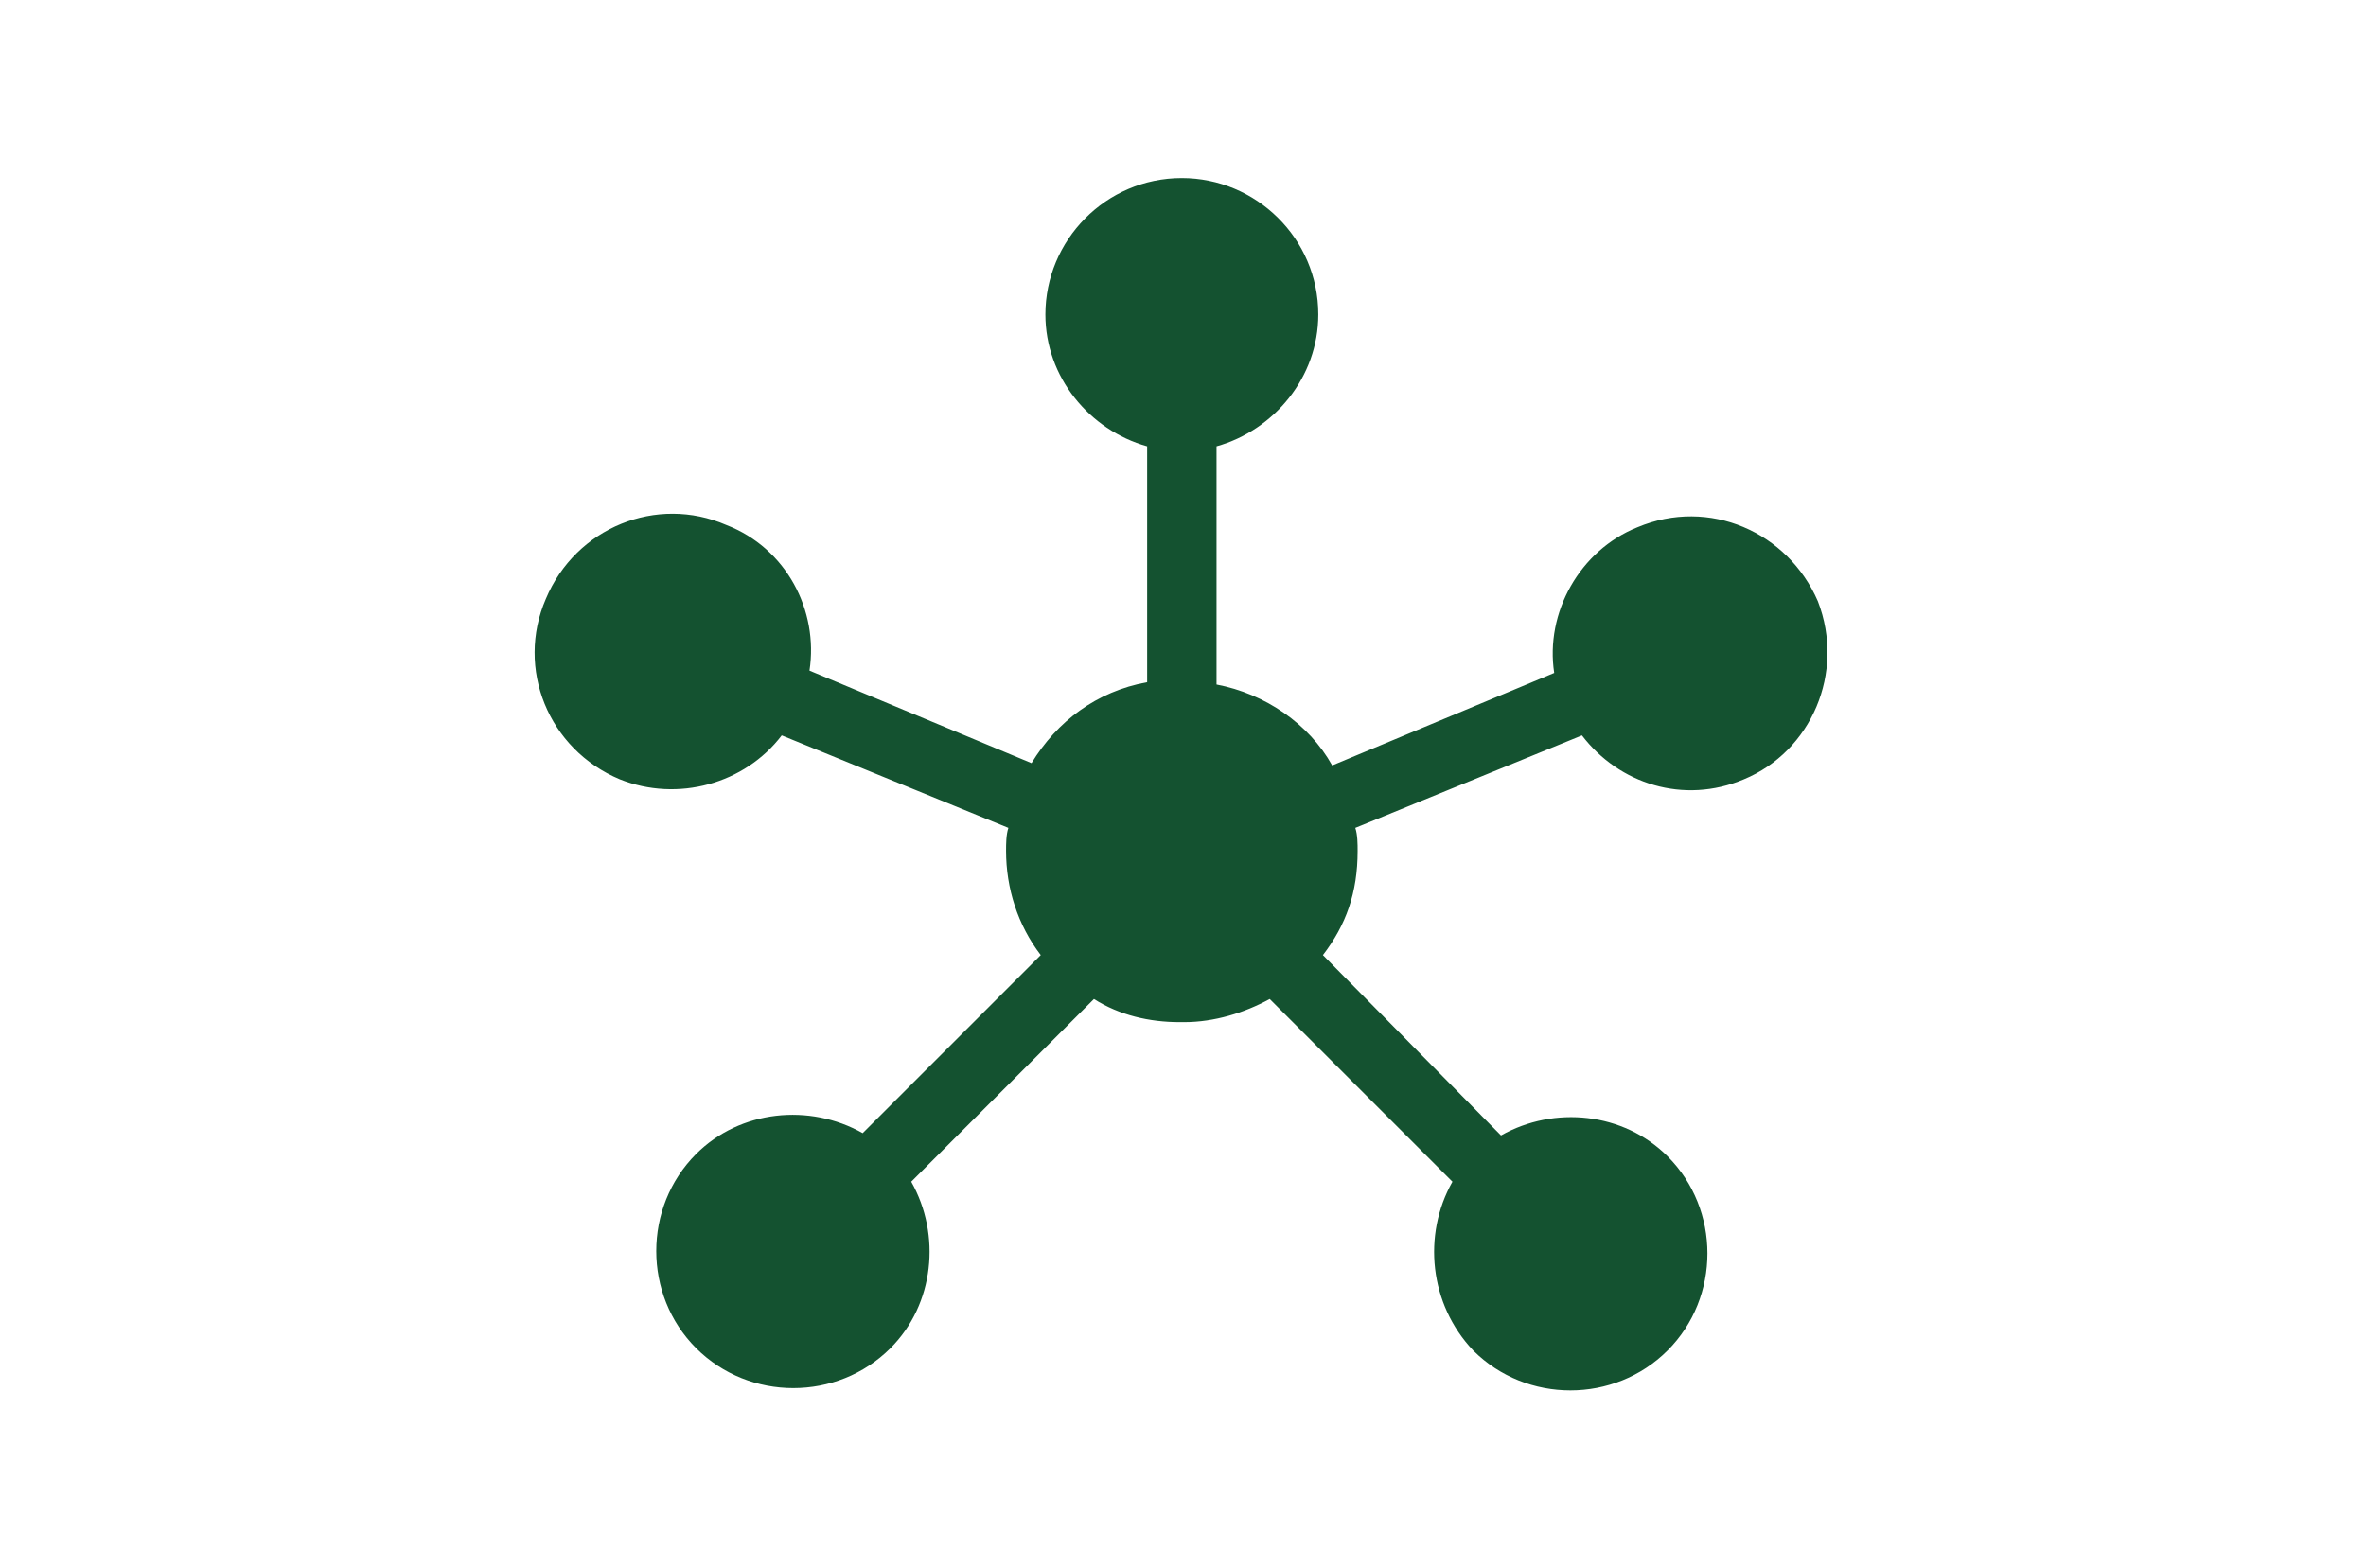
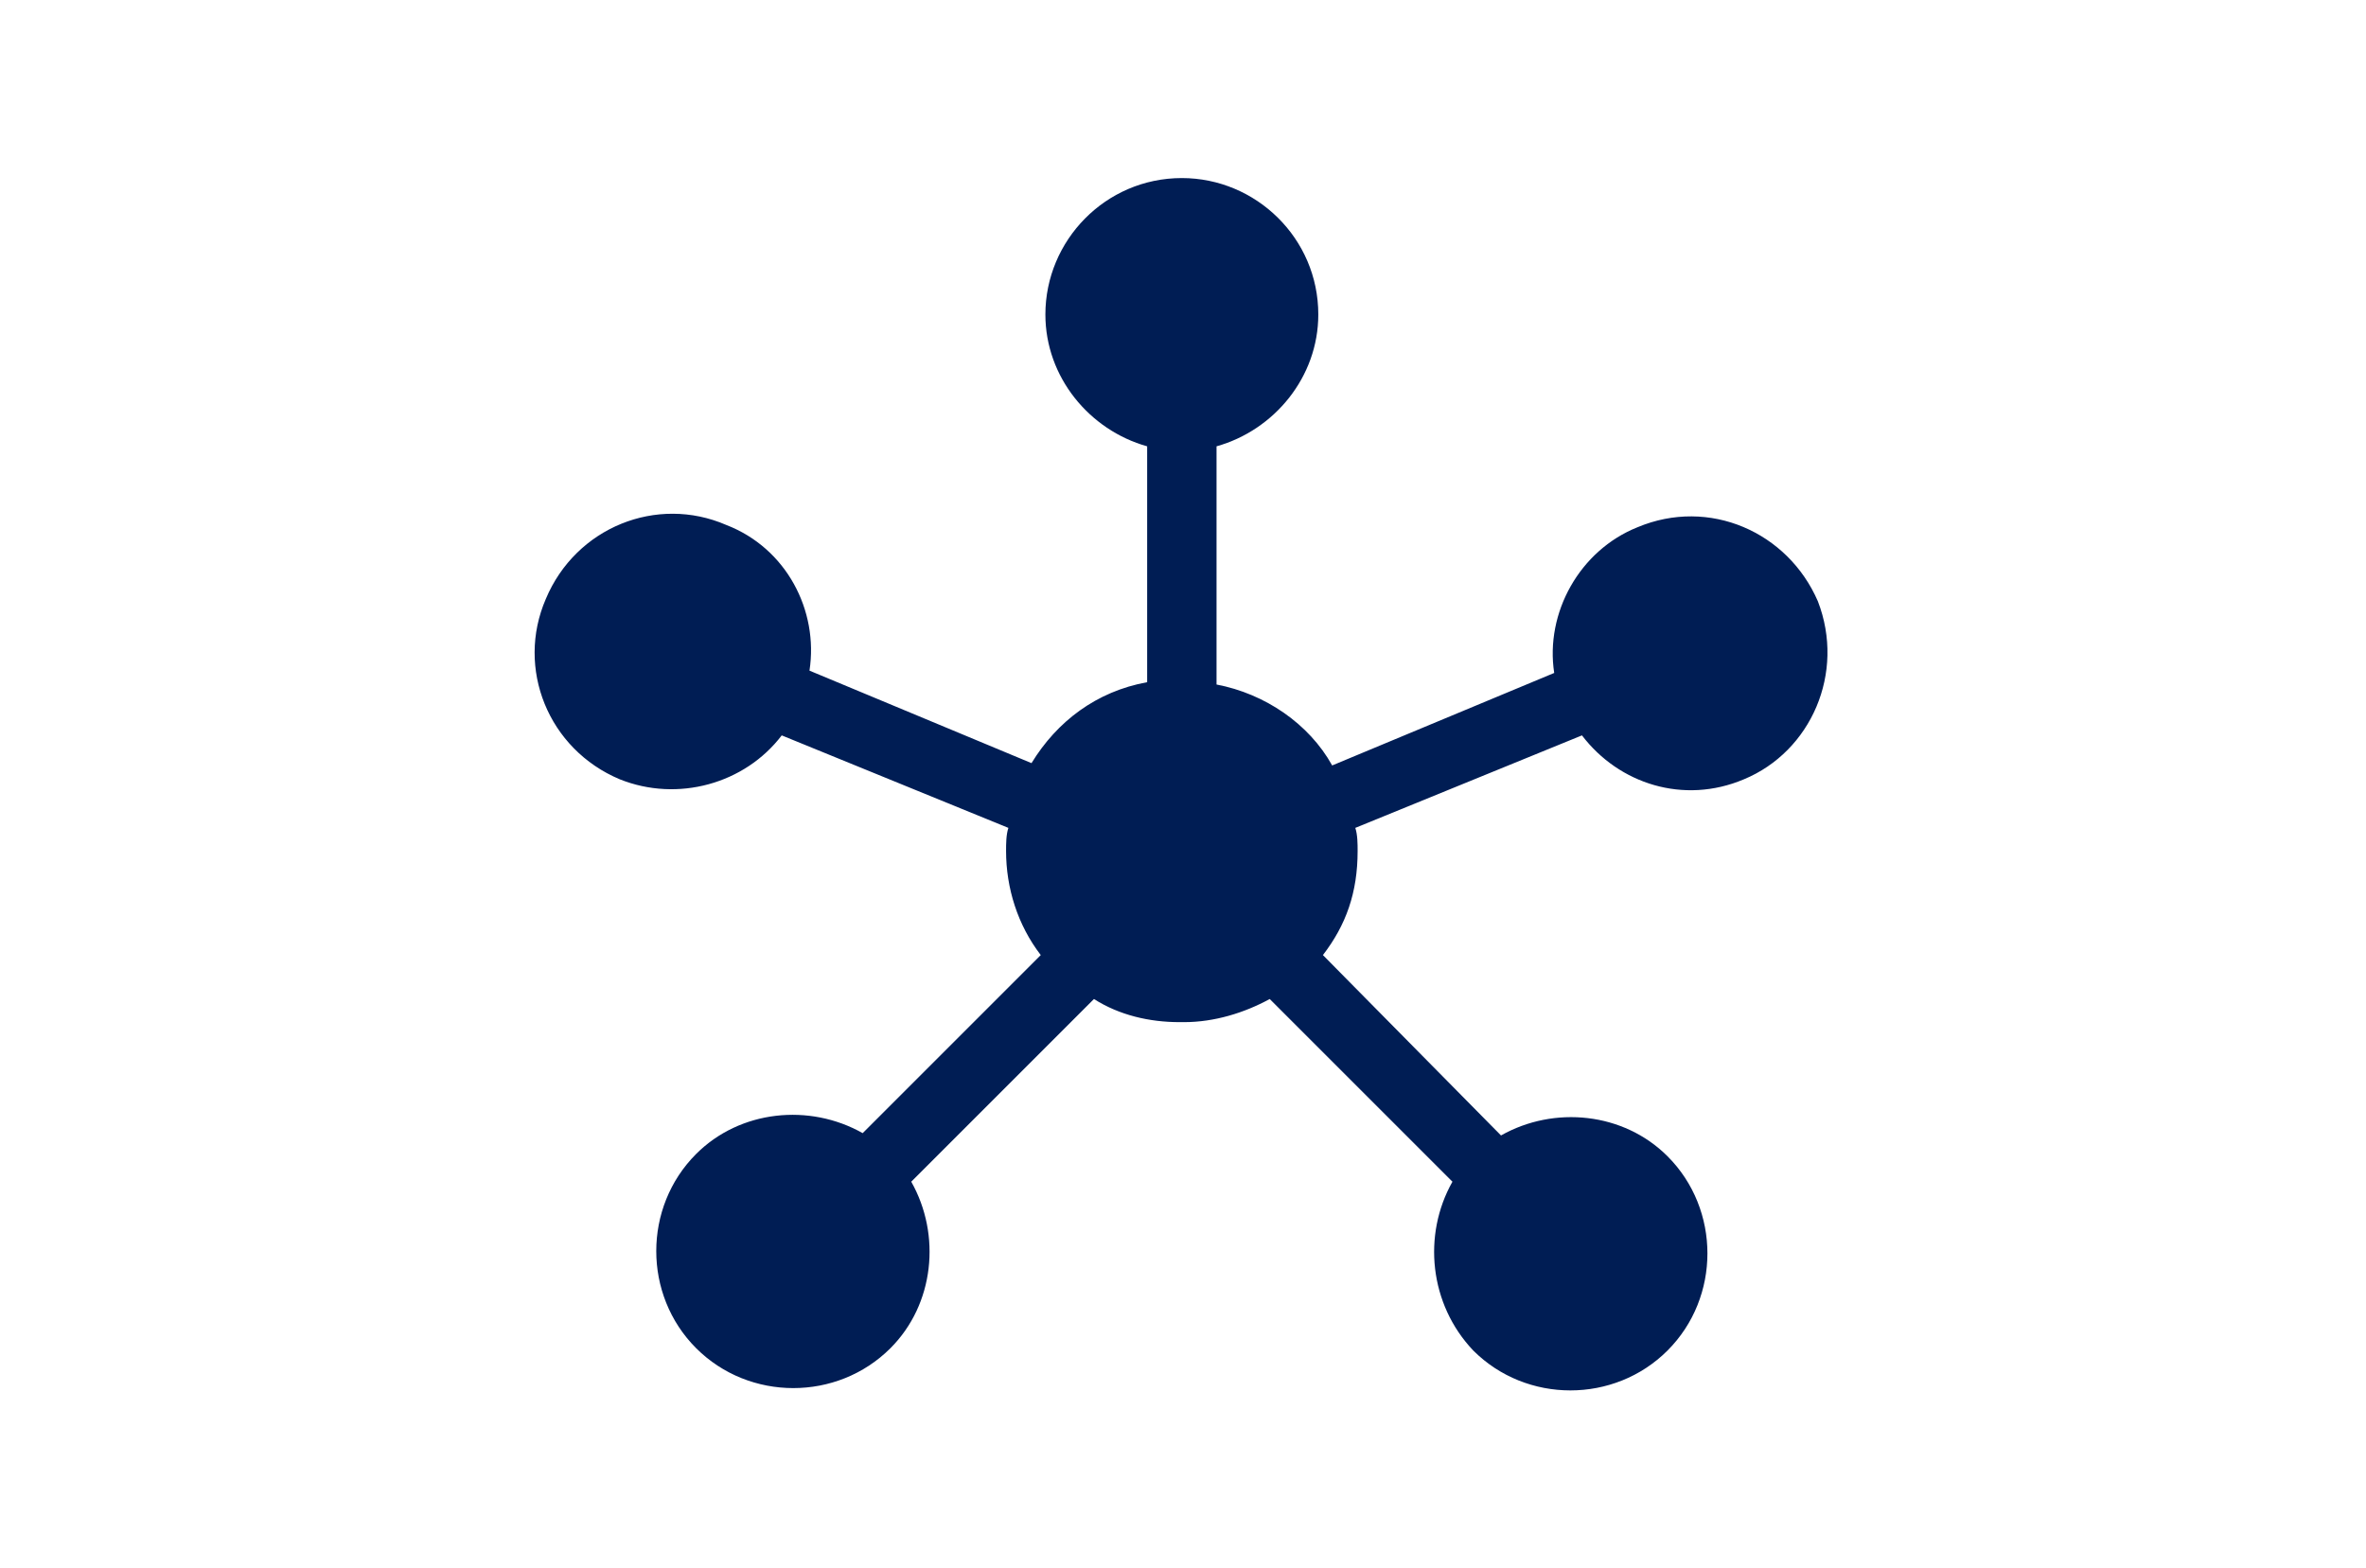
<svg xmlns="http://www.w3.org/2000/svg" version="1.1" id="Layer_1" x="0px" y="0px" viewBox="0 0 102.3 67.8" style="enable-background:new 0 0 102.3 67.8;" xml:space="preserve">
  <style type="text/css">
- 	.st0{fill:#145230;}
+ 	.st0{fill:#001D54;}
</style>
  <path class="st0" d="M78.6,26c-1.3-3-4.7-4.5-7.8-3.2c-2.5,1-4,3.7-3.6,6.3l-9.6,4c-1-1.8-2.9-3.1-5-3.5V19.3c2.5-0.7,4.4-3,4.4-5.7  c0-3.3-2.7-5.9-5.9-5.9l0,0c-3.3,0-5.9,2.7-5.9,5.9c0,2.7,1.9,5,4.4,5.7v10.2c-2.2,0.4-3.9,1.7-5,3.5l-9.6-4c0.4-2.6-1-5.3-3.6-6.3  c-3-1.3-6.5,0.1-7.8,3.2c-1.3,3,0.1,6.5,3.2,7.8c2.5,1,5.4,0.2,7-1.9l9.8,4c-0.1,0.3-0.1,0.7-0.1,1c0,1.6,0.5,3.2,1.5,4.5L37.3,49  c-2.3-1.3-5.3-1-7.2,0.9c-2.3,2.3-2.3,6.1,0,8.4c2.3,2.3,6.1,2.3,8.4,0c1.9-1.9,2.2-4.9,0.9-7.2l7.9-7.9c1.1,0.7,2.4,1,3.7,1  c0.1,0,0.1,0,0.1,0c0.1,0,0.1,0,0.1,0c1.3,0,2.6-0.4,3.7-1l7.9,7.9c-1.3,2.3-1,5.3,0.9,7.3c2.3,2.3,6.1,2.3,8.4,0  c2.3-2.3,2.3-6.1,0-8.4c-1.9-1.9-4.9-2.2-7.2-0.9l-7.7-7.8c1-1.3,1.5-2.7,1.5-4.5c0-0.3,0-0.7-0.1-1l9.8-4c1.6,2.1,4.4,3,7,1.9  C78.3,32.5,79.8,29.1,78.6,26L78.6,26z" />
</svg>
